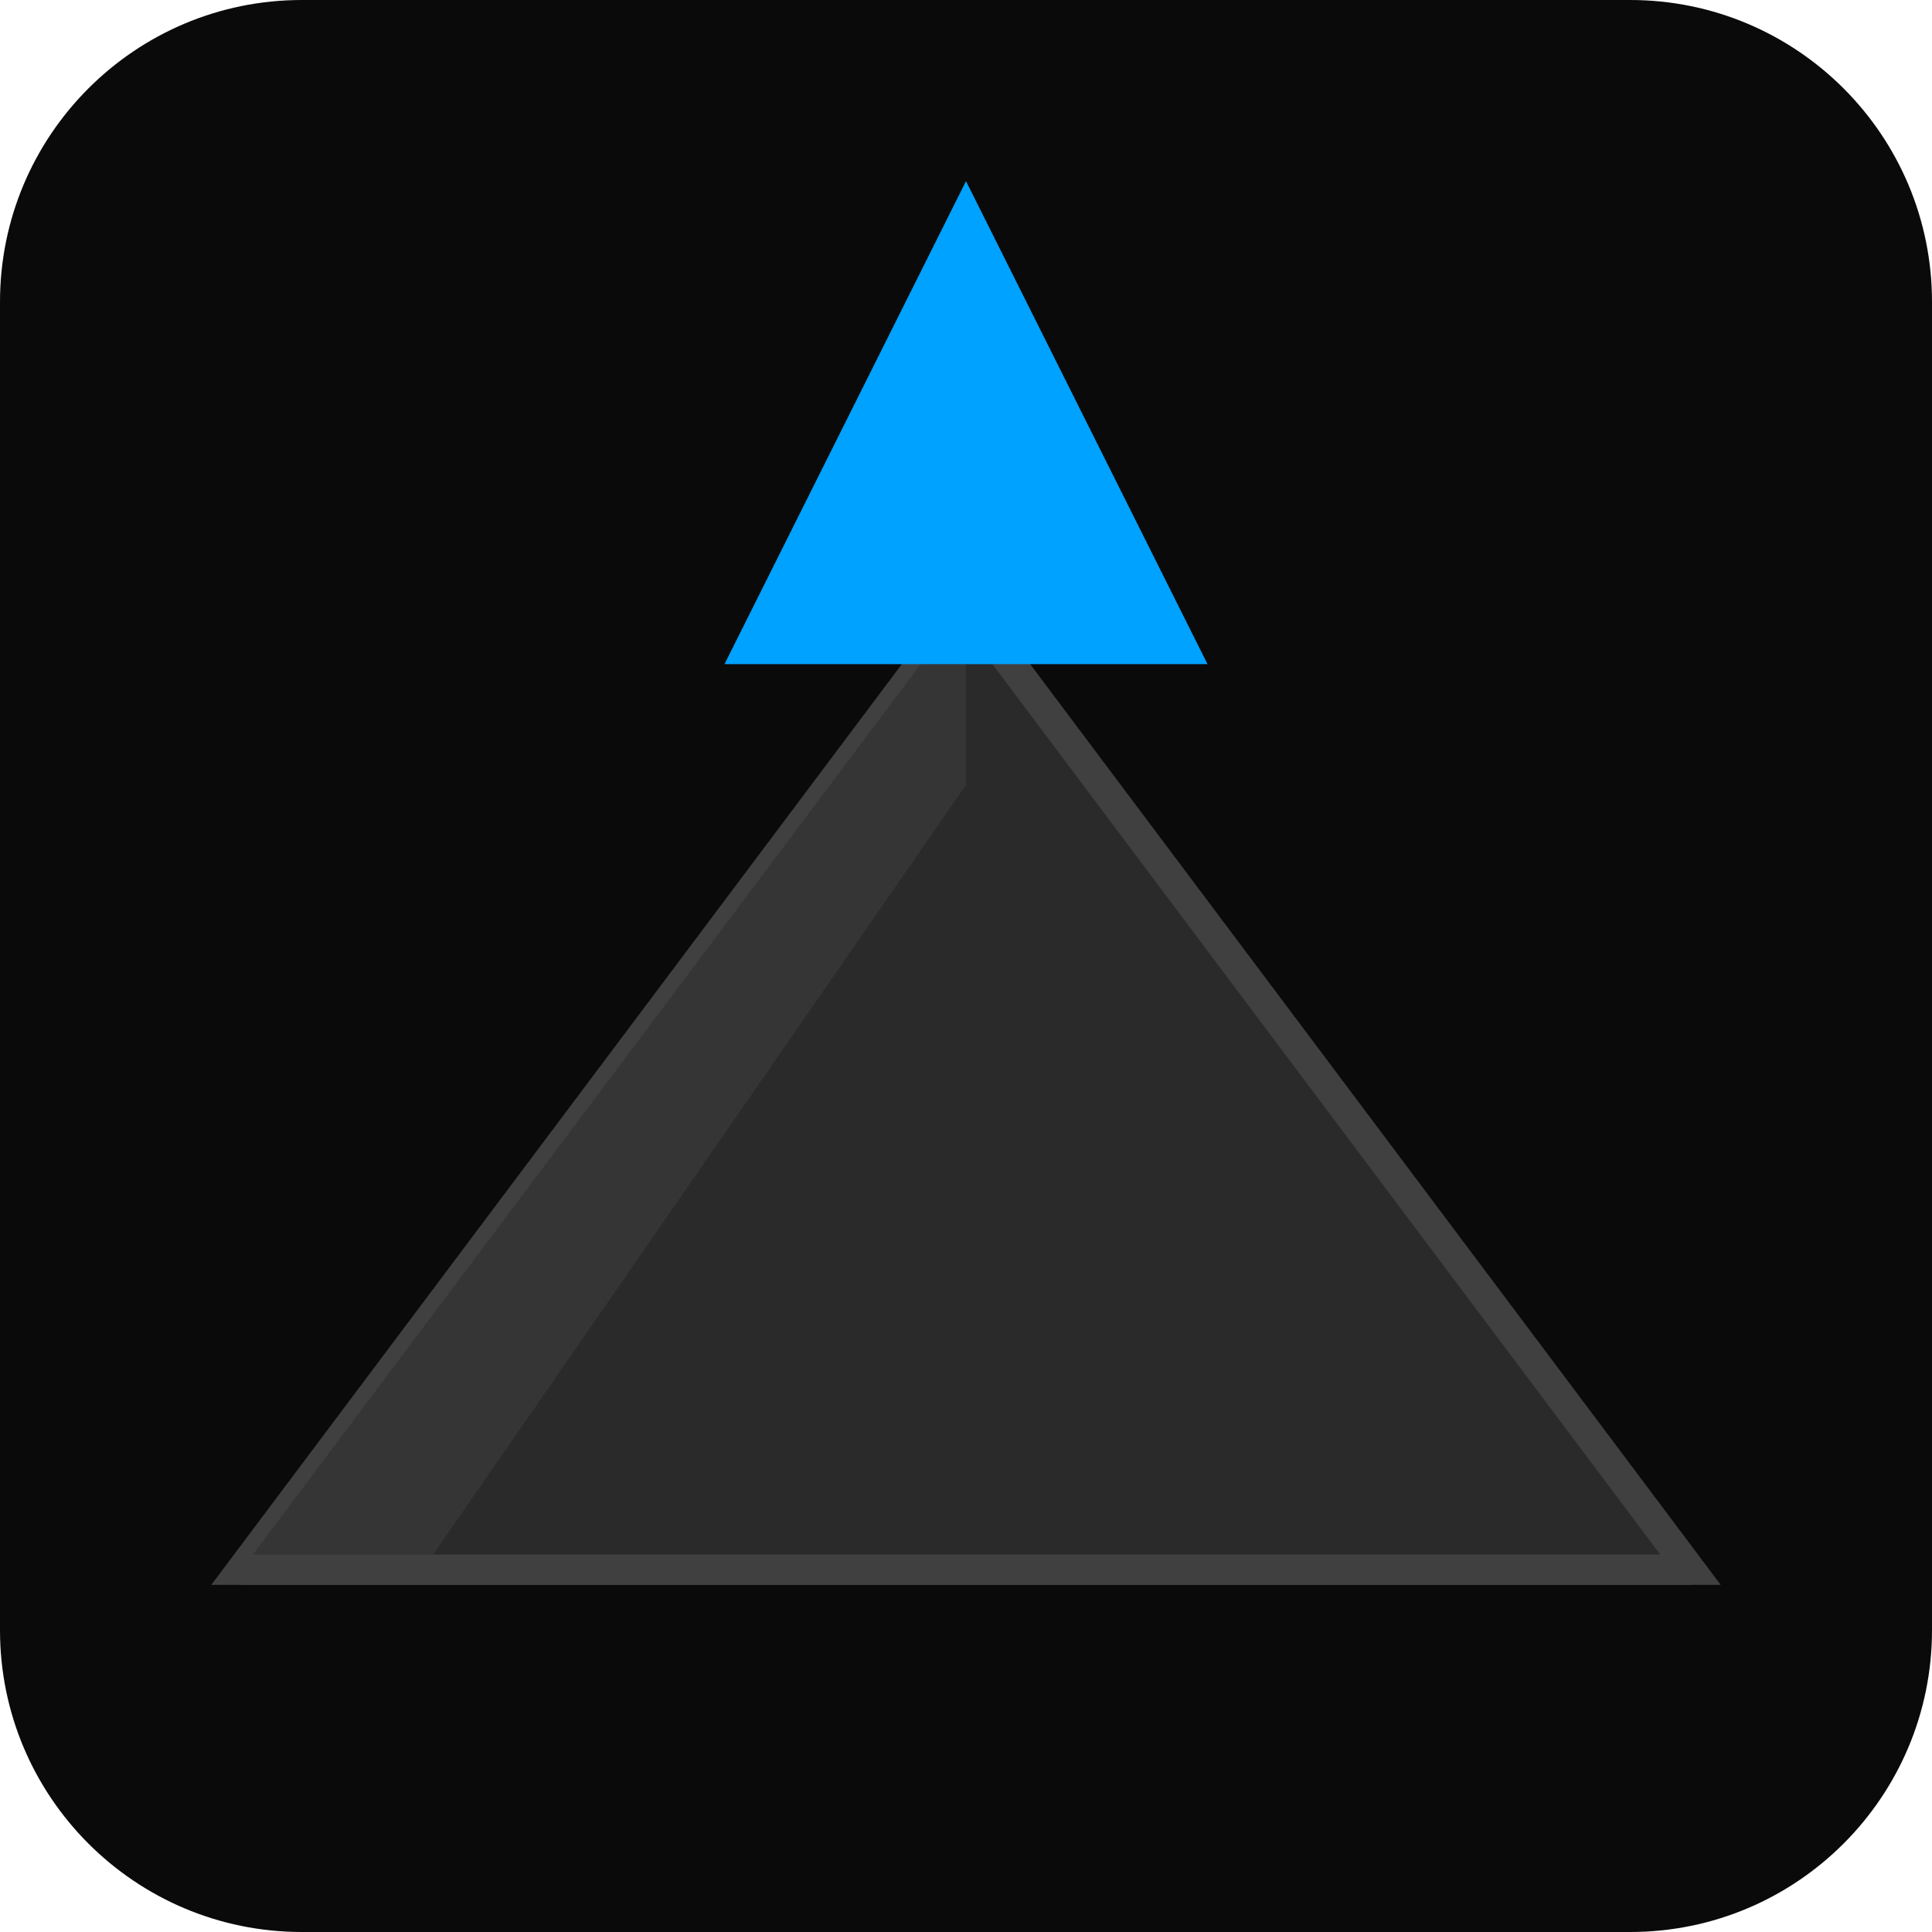
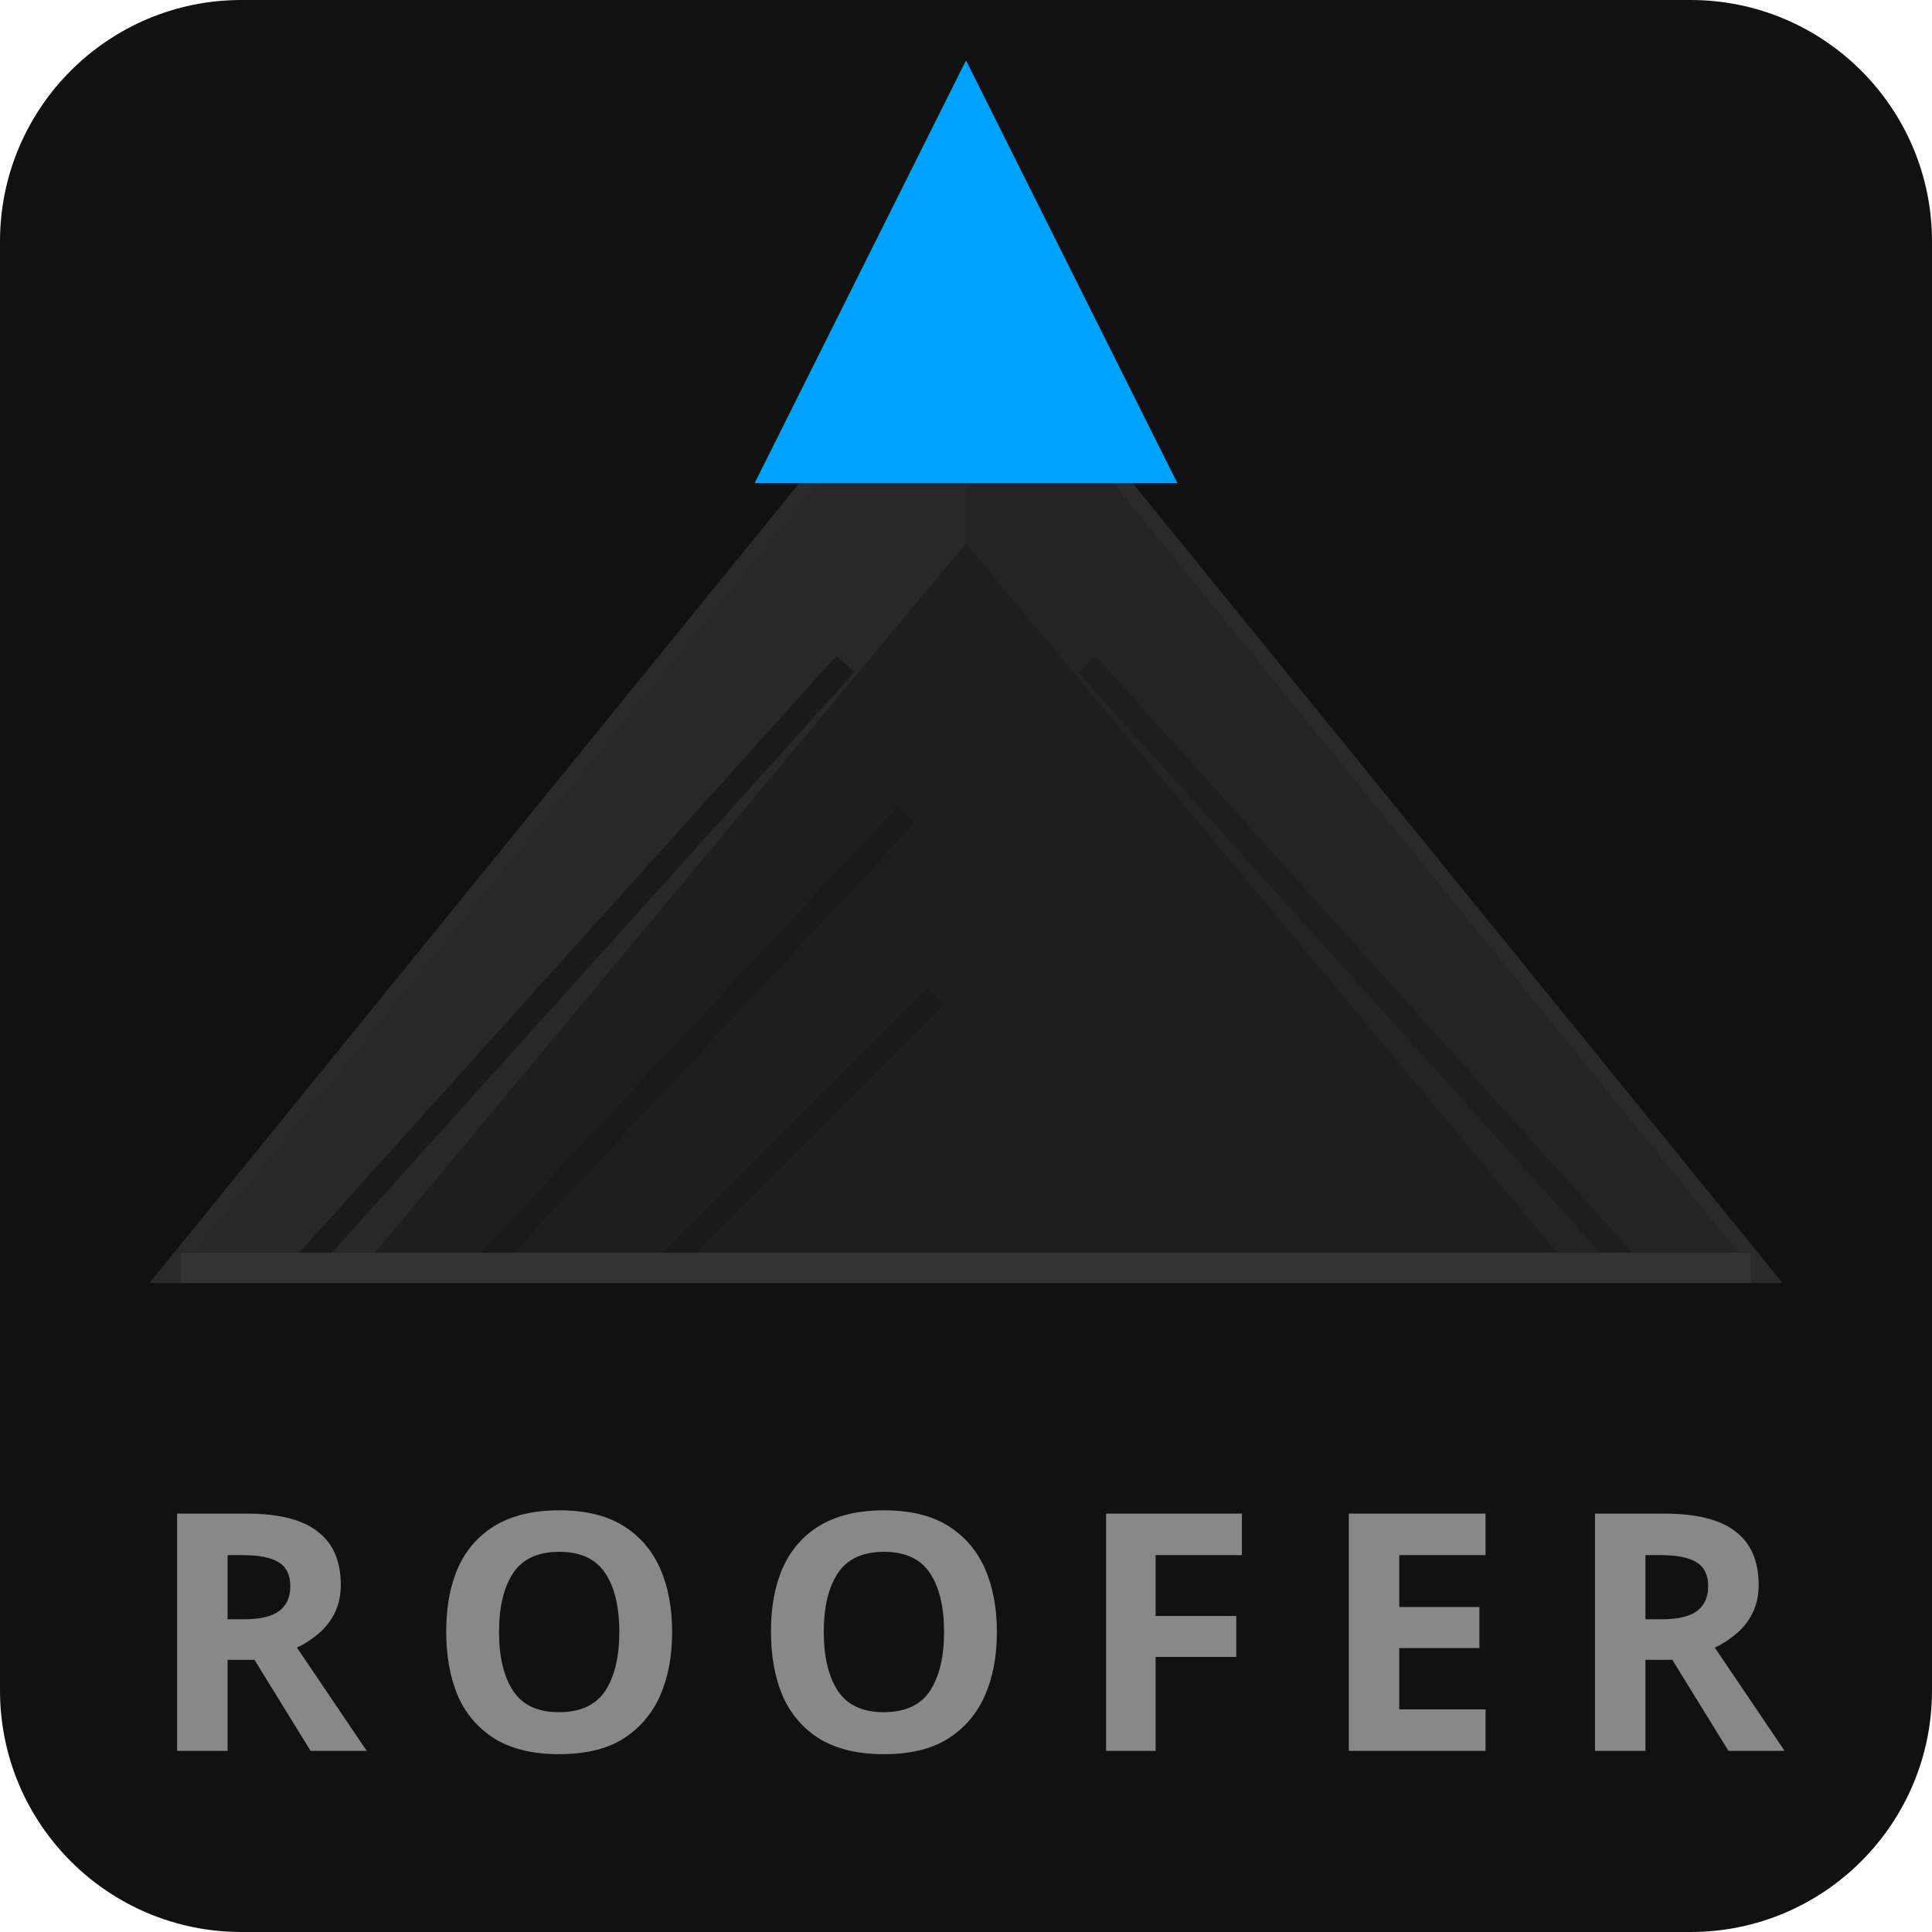
- <svg xmlns="http://www.w3.org/2000/svg" viewBox="0 0 64 64" width="64" height="64" role="img" aria-label="Recovery Roofer">
-   <rect width="64" height="64" fill="#0a0a0a" rx="10" />
-   <polygon points="32,20 8,52 56,52" fill="#2a2a2a" stroke="#404040" stroke-width="1" />
-   <polygon points="32,20 8,52 14,52 32,26" fill="#353535" />
-   <polygon points="32,6 24,22 40,22" fill="#00a2ff" />
-   <line x1="8" y1="52" x2="56" y2="52" stroke="#404040" stroke-width="1" />
+ <svg xmlns="http://www.w3.org/2000/svg" viewBox="0 0 64 64" width="64" height="64" role="img" aria-label="Recovery Roofer favicon">
+   <rect width="64" height="64" fill="#111111" rx="8" />
+   <polygon points="32,10 6,42 58,42" fill="#1e1e1e" stroke="#2a2a2a" stroke-width="1" />
+   <polygon points="32,10 6,42 12,42 32,18" fill="#282828" />
+   <polygon points="32,10 58,42 52,42 32,18" fill="#242424" />
+   <line x1="10" y1="42" x2="28" y2="22" stroke="#1a1a1a" stroke-width="0.8" />
+   <line x1="16" y1="42" x2="30" y2="27" stroke="#1a1a1a" stroke-width="0.8" />
+   <line x1="22" y1="42" x2="31" y2="33" stroke="#1a1a1a" stroke-width="0.8" />
+   <line x1="54" y1="42" x2="36" y2="22" stroke="#1e1e1e" stroke-width="0.8" />
+   <line x1="48" y1="42" x2="34" y2="27" stroke="#1e1e1e" stroke-width="0.8" />
+   <line x1="42" y1="42" x2="33" y2="33" stroke="#1e1e1e" stroke-width="0.8" />
+   <line x1="6" y1="42" x2="58" y2="42" stroke="#333" stroke-width="1" />
+   <polygon points="32,2 25,16 39,16" fill="#00a2ff" />
+   <text x="32" y="58" text-anchor="middle" font-family="'Arial Black','Franklin Gothic Heavy',sans-serif" font-weight="900" font-size="11" letter-spacing="2" fill="#888888">ROOFER</text>
</svg>
